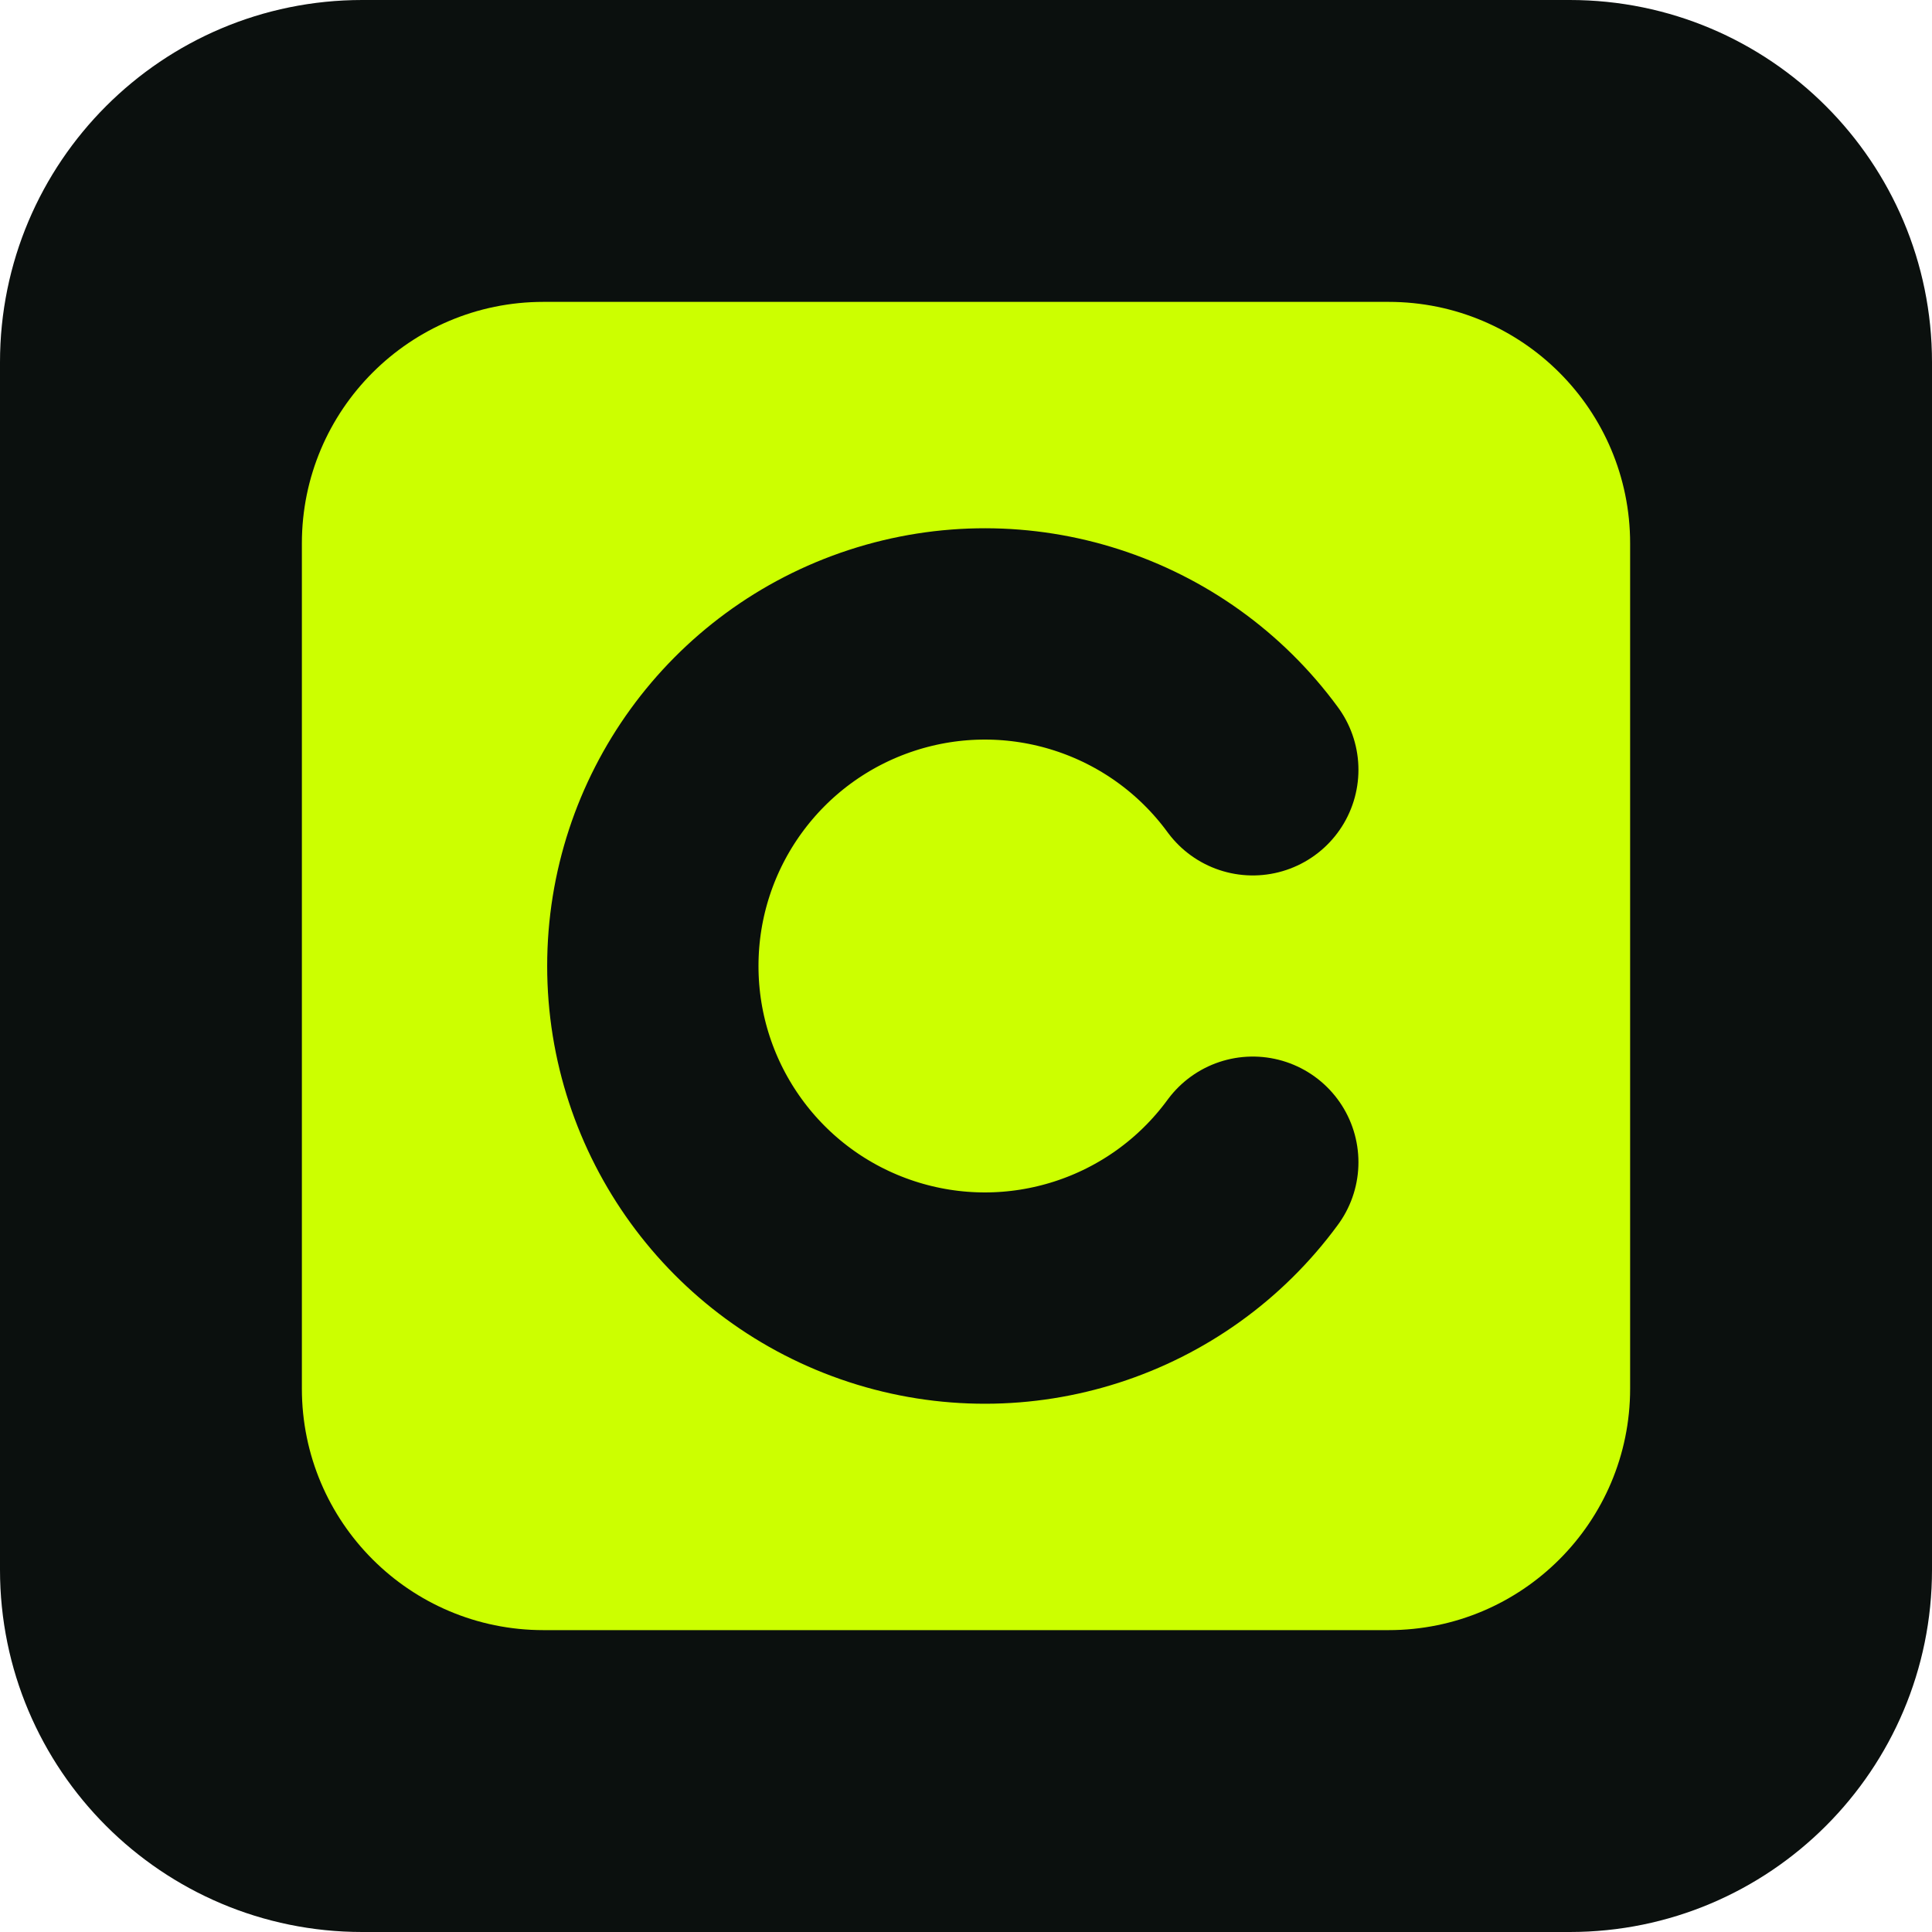
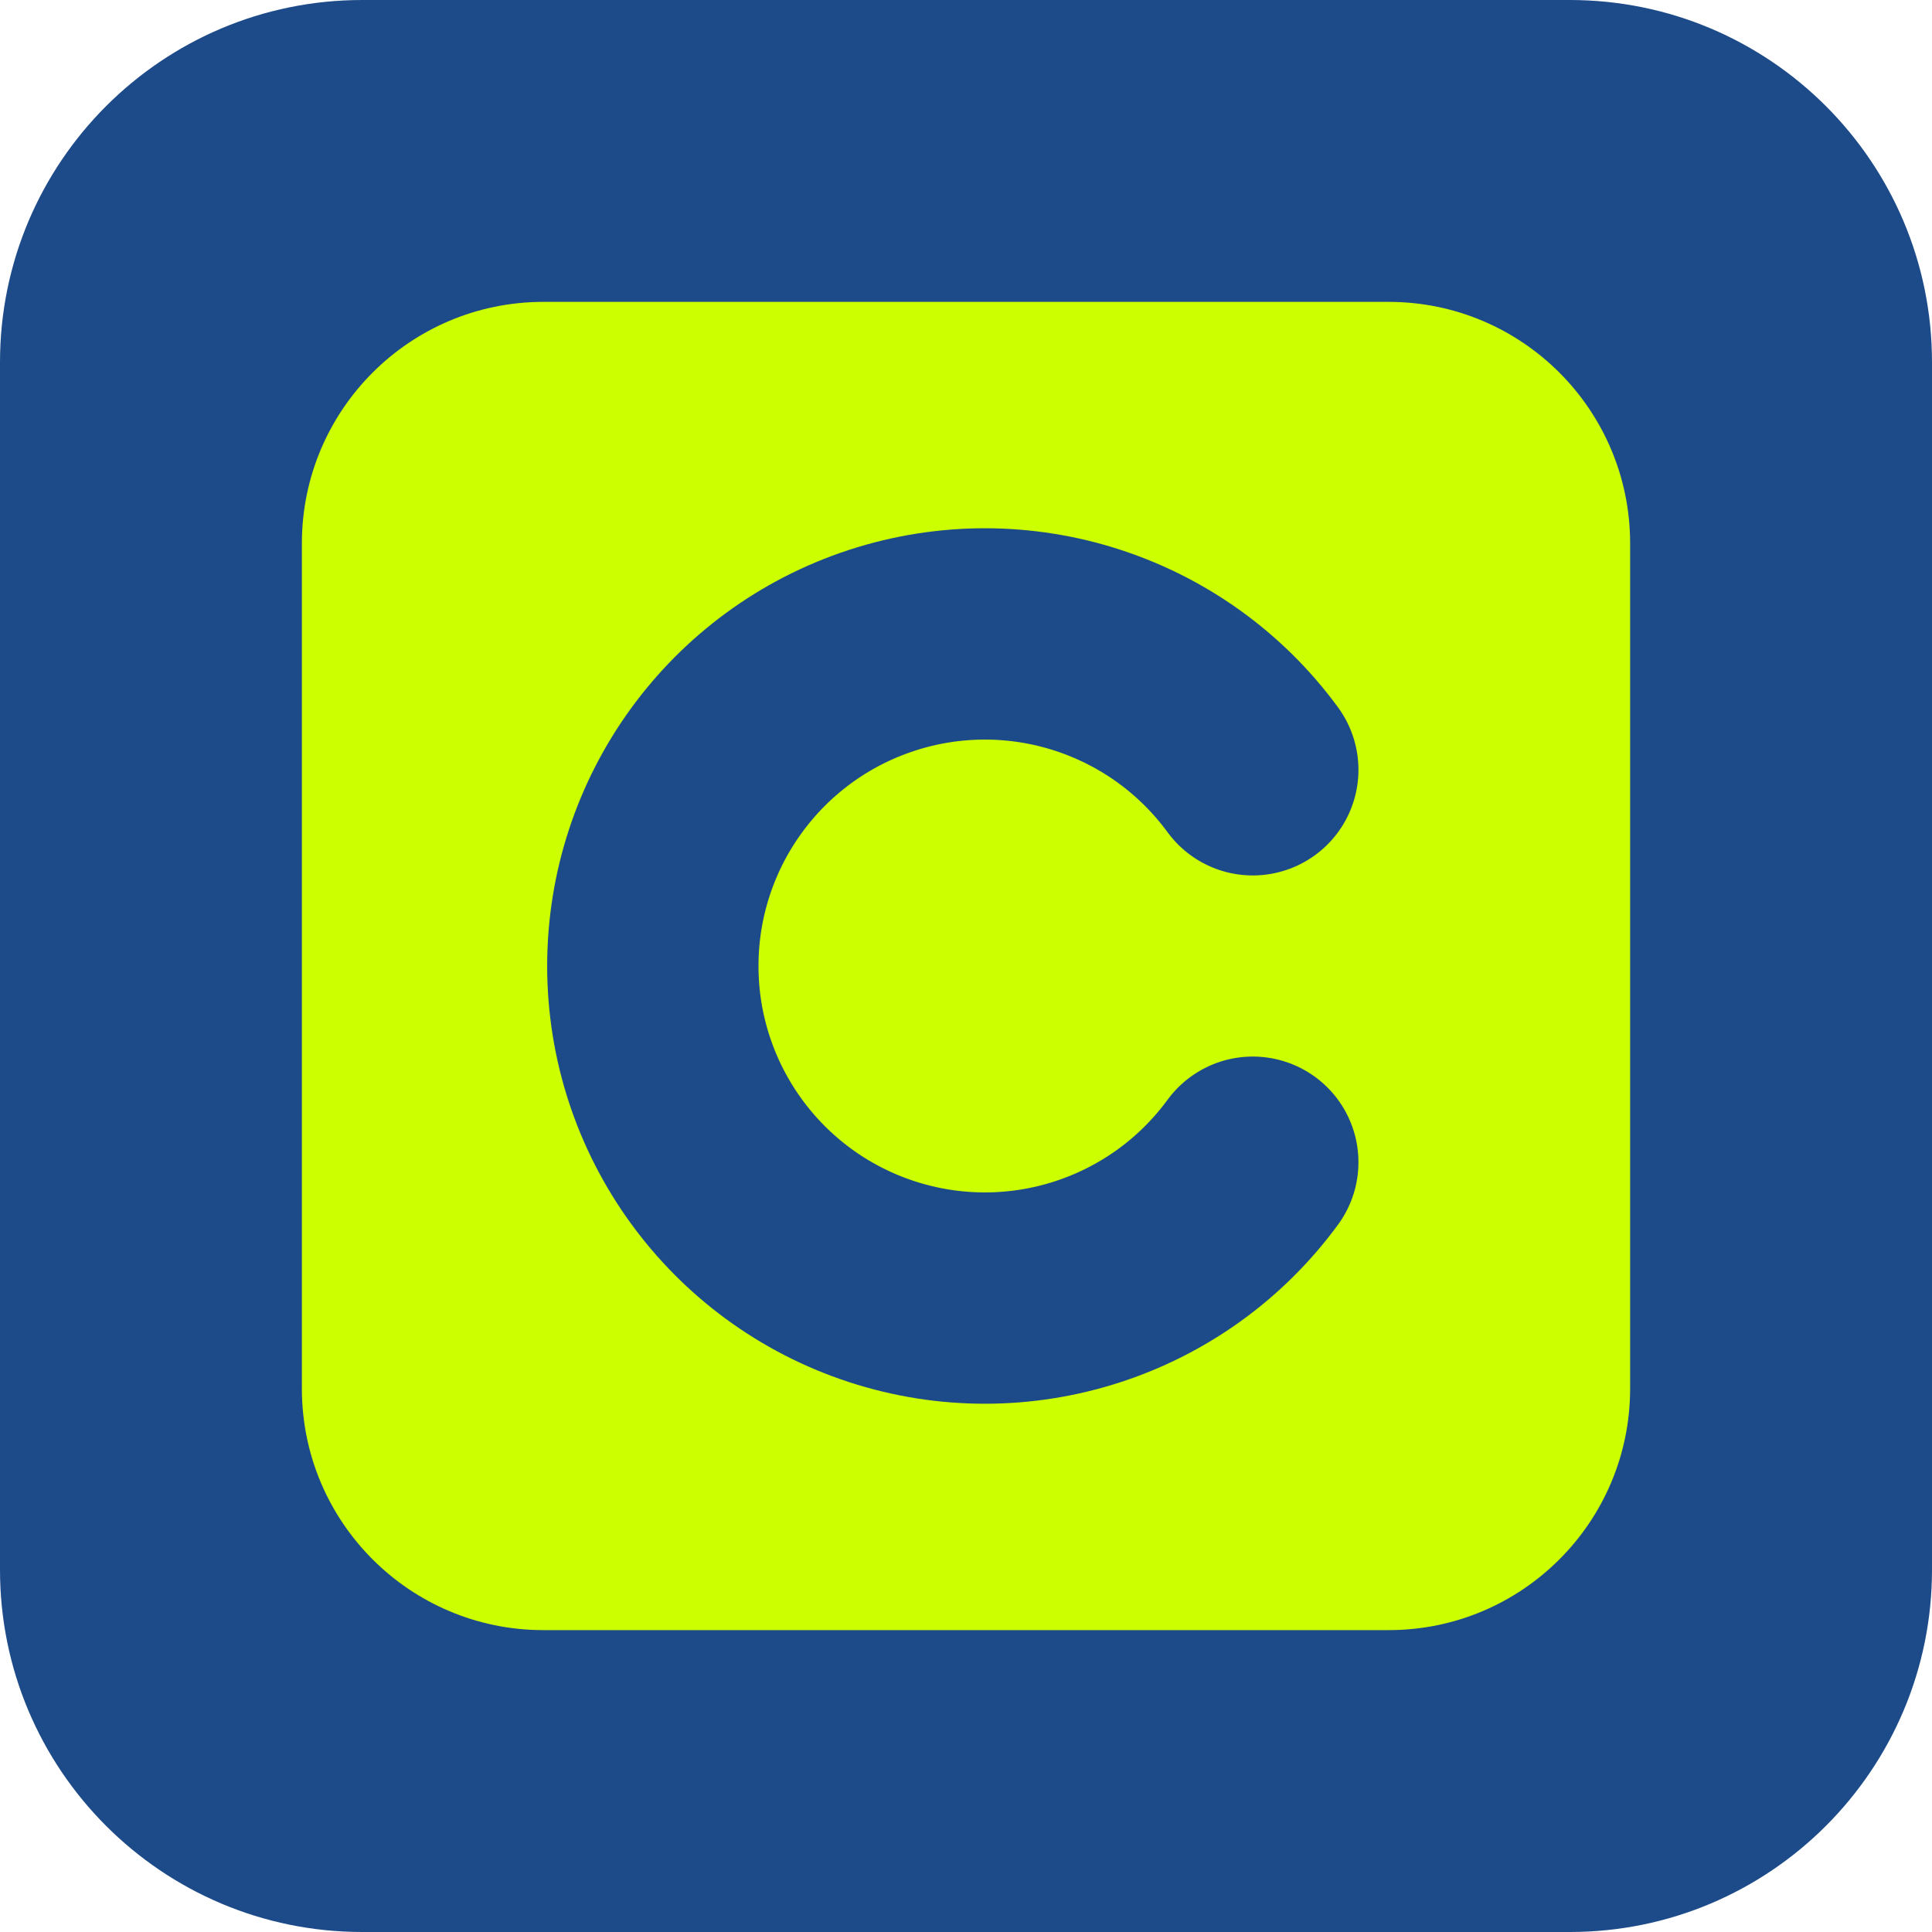
<svg xmlns="http://www.w3.org/2000/svg" viewBox="0 0 64 64">
-   <rect width="64" height="64" rx="12" fill="#0b100e" />
+   <rect width="64" height="64" rx="12" fill="#1d4b89" />
  <rect x="10" y="10" width="44" height="44" rx="8" fill="#ccff00" />
-   <path d="M41.5 25.5a11 11 0 1 0 0 13" fill="none" stroke="#0b100e" stroke-width="7" stroke-linecap="round" />
+   <path d="M41.5 25.5a11 11 0 1 0 0 13" fill="none" stroke="#1d4b89" stroke-width="7" stroke-linecap="round" />
</svg>
